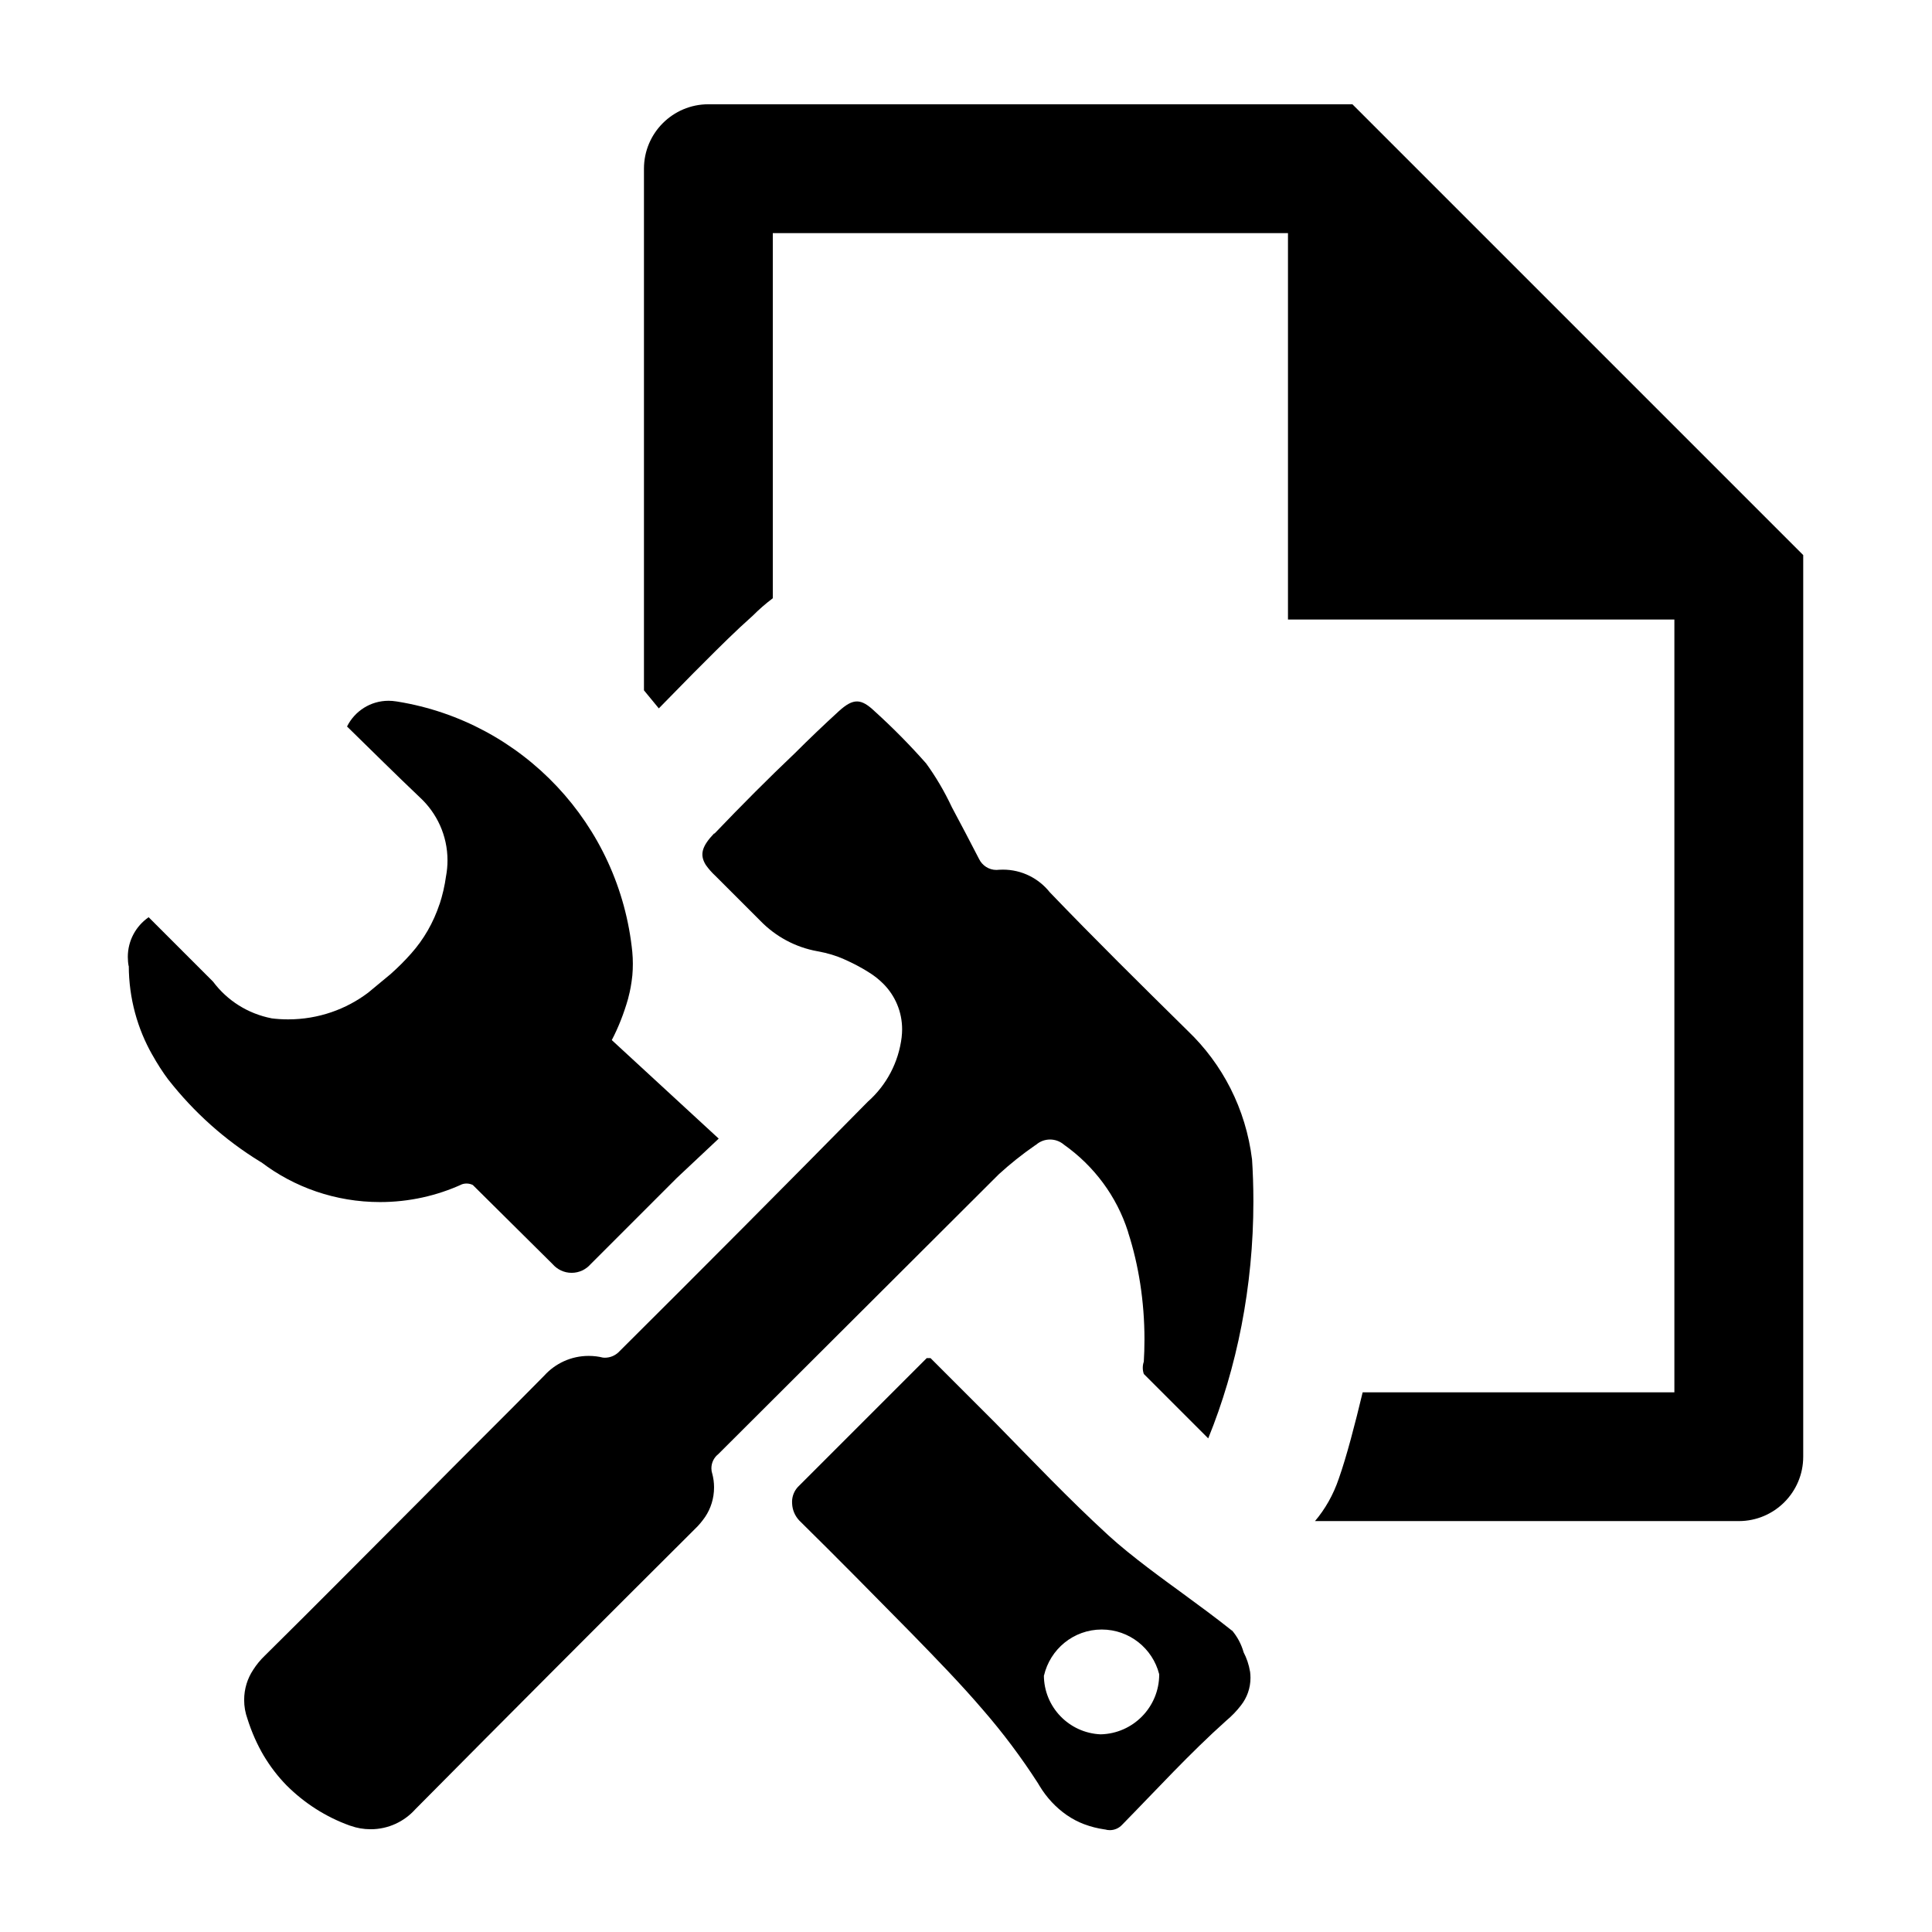
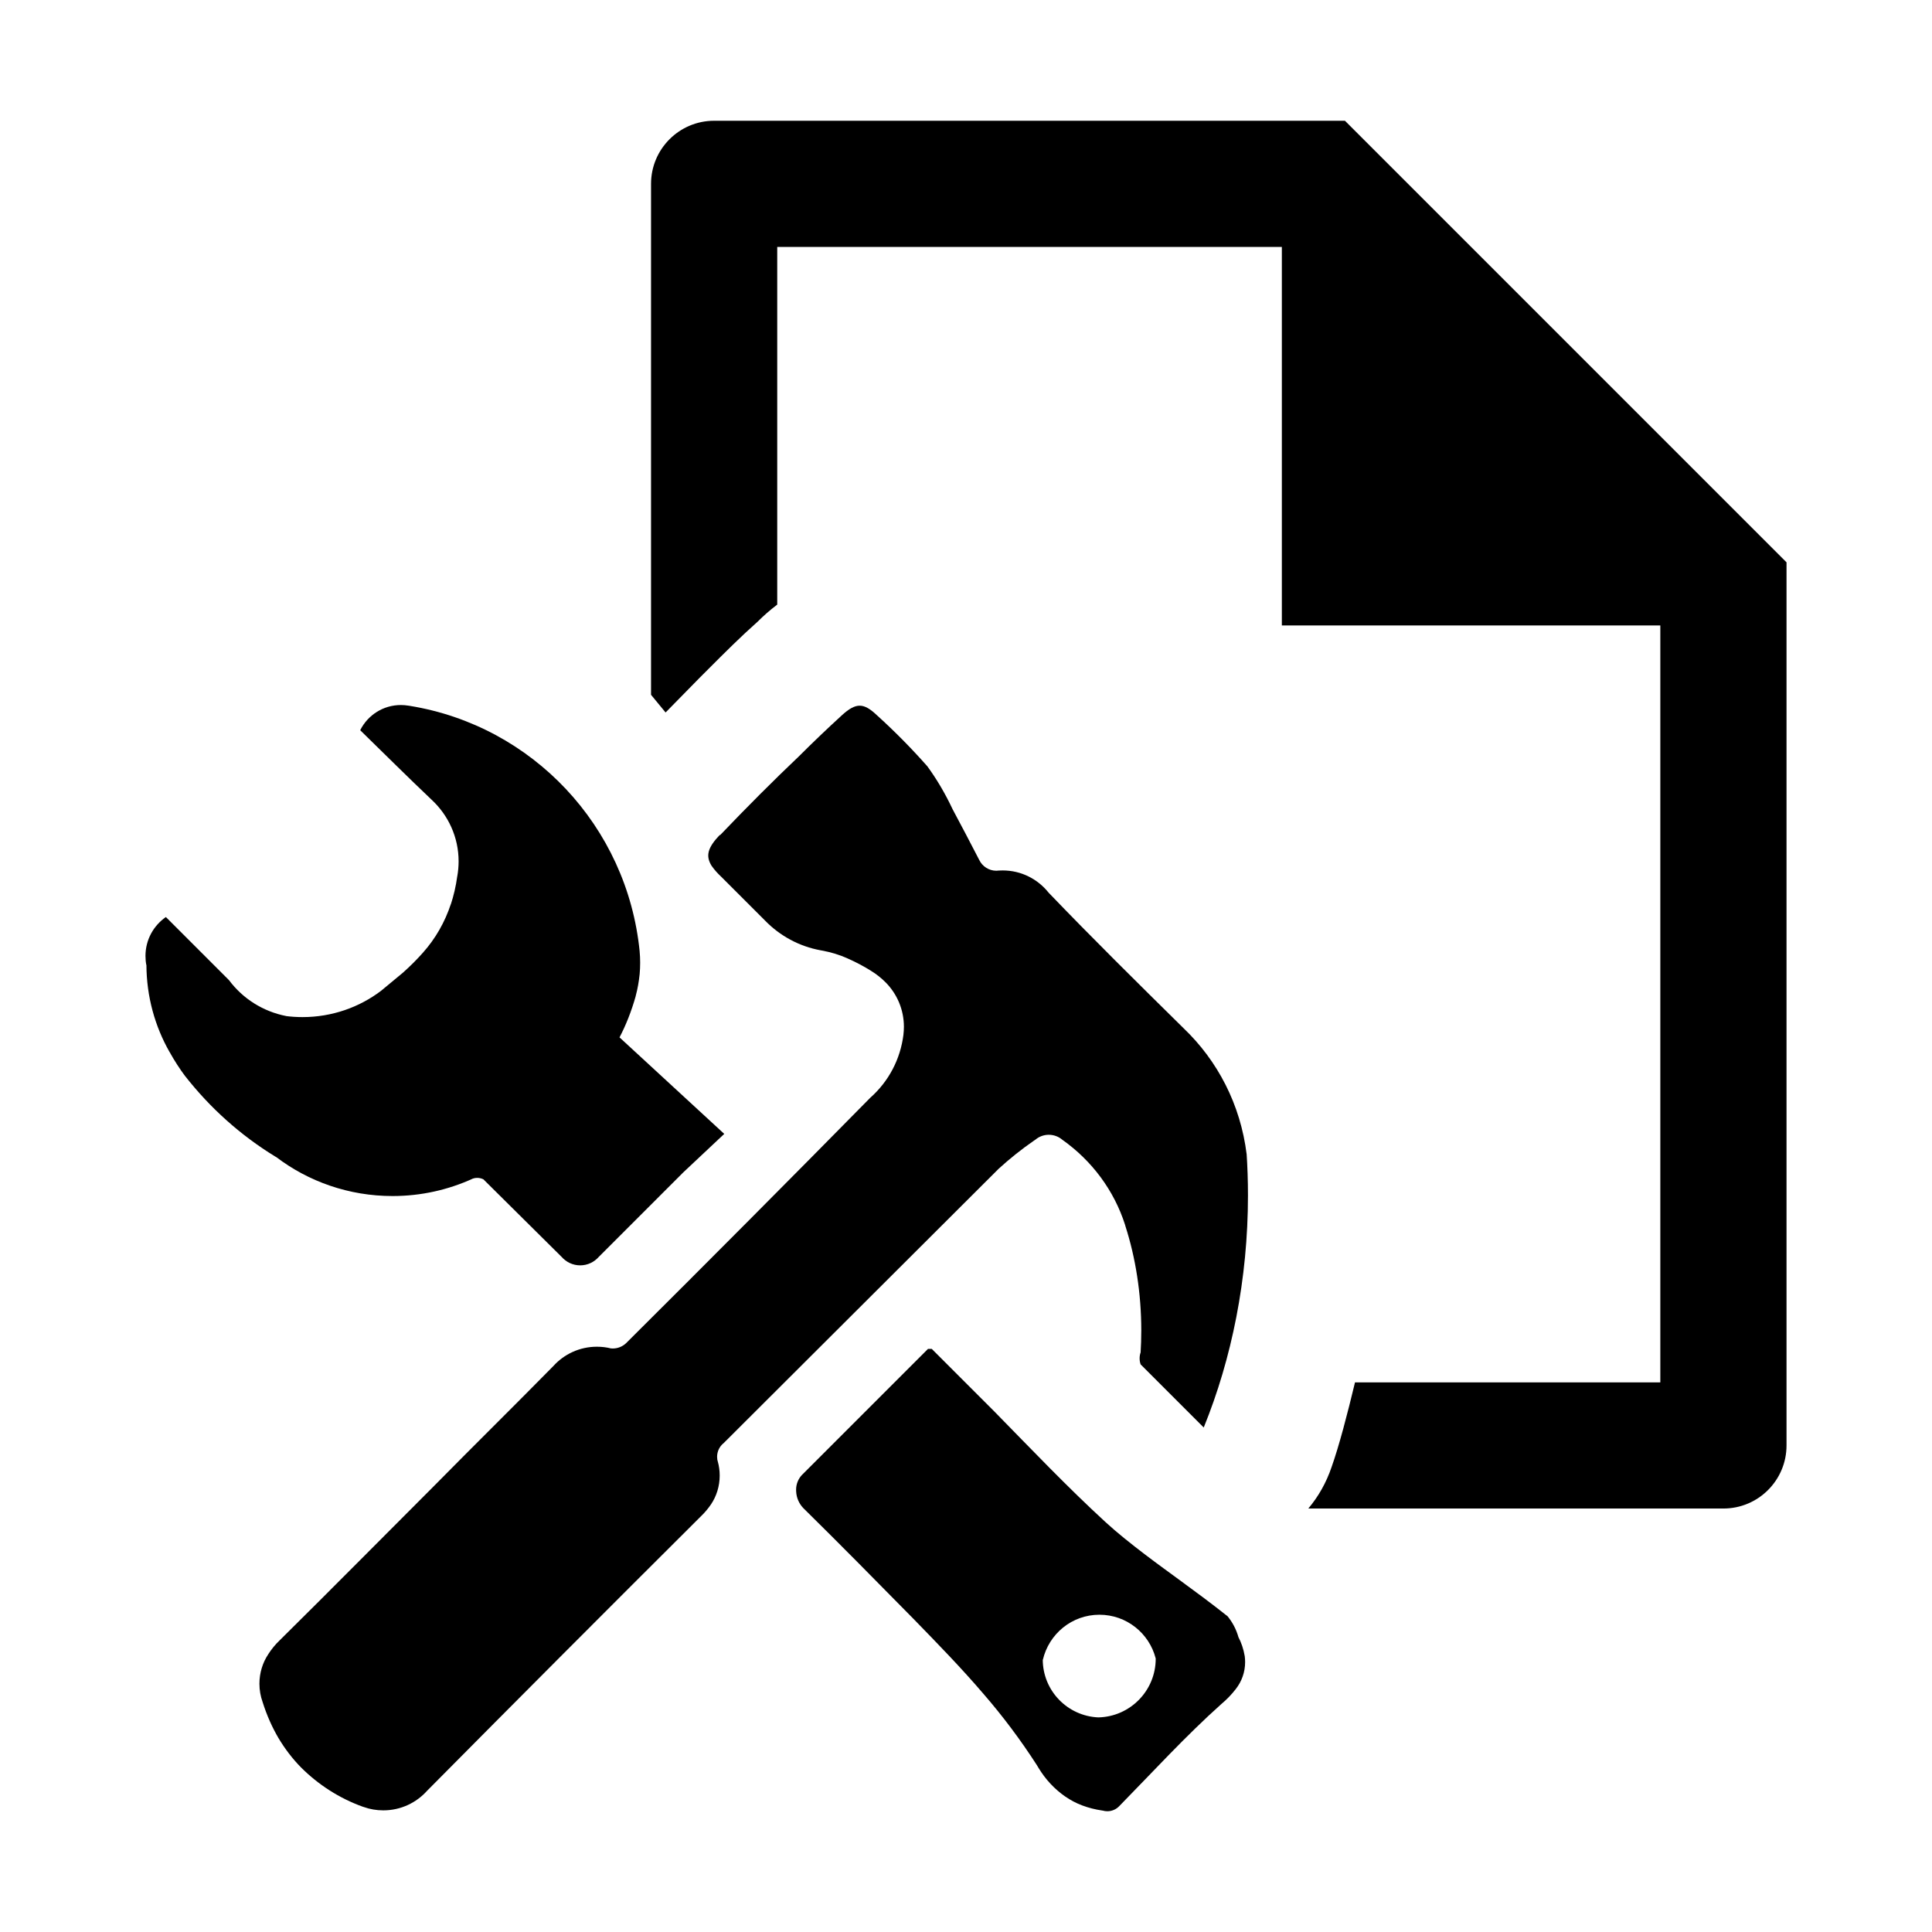
- <svg xmlns="http://www.w3.org/2000/svg" version="1.1" width="32" height="32" viewBox="0 0 32 32">
+ <svg xmlns="http://www.w3.org/2000/svg" version="1.1" width="32" height="32" viewBox="-0.343 -0.315 32.67 32.67">
  <path class="fill-active" d="M10.912 11.733l0.576-0.587 0.192-0.192c0.235-0.235 0.501-0.501 0.789-0.757 0.101-0.101 0.209-0.196 0.323-0.282l0.008-0.006v-6.048h8.533v6.4h6.4v12.8h-5.163c-0.128 0.533-0.267 1.067-0.395 1.429-0.092 0.271-0.226 0.505-0.397 0.707l0.003-0.003h7.019c0.589 0 1.067-0.478 1.067-1.067v0-14.933l-7.467-7.467h-10.667c-0.589 0-1.067 0.478-1.067 1.067v0 8.64z" />
  <path class="fill-active" d="M11.829 13.803c-0.203 0.213-0.245 0.352-0.139 0.523 0.048 0.068 0.101 0.127 0.159 0.181l0.001 0.001 0.747 0.747c0.249 0.255 0.574 0.434 0.939 0.5l0.011 0.002c0.161 0.029 0.304 0.073 0.439 0.133l-0.012-0.005c0.159 0.070 0.292 0.141 0.419 0.221l-0.013-0.008c0.097 0.059 0.181 0.126 0.256 0.202l0 0c0.189 0.192 0.306 0.457 0.306 0.748 0 0.045-0.003 0.089-0.008 0.132l0.001-0.005c-0.052 0.427-0.255 0.798-0.553 1.065l-0.002 0.001q-2.059 2.091-4.139 4.16c-0.059 0.054-0.137 0.087-0.223 0.087-0.011 0-0.023-0.001-0.034-0.002l0.001 0c-0.070-0.018-0.151-0.028-0.235-0.028-0.292 0-0.554 0.126-0.735 0.326l-0.001 0.001c-0.672 0.683-1.355 1.355-2.027 2.037-0.864 0.864-1.728 1.739-2.603 2.603-0.072 0.069-0.135 0.146-0.189 0.23l-0.003 0.005c-0.093 0.14-0.148 0.312-0.148 0.497 0 0.109 0.019 0.213 0.054 0.31l-0.002-0.006c0.073 0.233 0.164 0.434 0.274 0.622l-0.008-0.014c0.113 0.19 0.24 0.355 0.384 0.502l-0-0c0.293 0.293 0.649 0.523 1.047 0.666l0.020 0.006c0.097 0.035 0.209 0.055 0.326 0.055 0.294 0 0.558-0.128 0.74-0.331l0.001-0.001q2.304-2.325 4.629-4.64c0.063-0.060 0.119-0.127 0.168-0.198l0.003-0.004c0.092-0.137 0.147-0.306 0.147-0.488 0-0.081-0.011-0.159-0.031-0.233l0.001 0.006c-0.009-0.027-0.014-0.057-0.014-0.089 0-0.093 0.042-0.176 0.109-0.231l0.001-0 4.651-4.64c0.186-0.17 0.387-0.331 0.6-0.478l0.019-0.012c0.061-0.053 0.142-0.085 0.229-0.085s0.168 0.032 0.23 0.085l-0-0c0.5 0.354 0.874 0.856 1.061 1.441l0.005 0.020c0.17 0.527 0.268 1.134 0.268 1.763 0 0.13-0.004 0.26-0.012 0.388l0.001-0.017c-0.011 0.030-0.017 0.065-0.017 0.101s0.006 0.071 0.018 0.104l-0.001-0.002 1.067 1.067c0.473-1.162 0.748-2.511 0.748-3.924 0-0.244-0.008-0.487-0.024-0.727l0.002 0.033c-0.104-0.845-0.492-1.584-1.065-2.132l-0.001-0.001c-0.768-0.757-1.536-1.515-2.283-2.293-0.183-0.23-0.463-0.376-0.777-0.376-0.023 0-0.046 0.001-0.069 0.002l0.003-0c-0.012 0.002-0.027 0.003-0.041 0.003-0.127 0-0.237-0.074-0.289-0.182l-0.001-0.002c-0.149-0.288-0.299-0.576-0.448-0.853-0.131-0.278-0.273-0.516-0.435-0.738l0.009 0.012c-0.272-0.308-0.551-0.59-0.844-0.856l-0.009-0.008c-0.224-0.213-0.352-0.224-0.597 0s-0.491 0.459-0.725 0.693c-0.427 0.405-0.885 0.864-1.333 1.333z" />
  <path class="fill-active" d="M2.133 16c0.002 0.537 0.144 1.041 0.392 1.476l-0.008-0.015c0.089 0.16 0.177 0.296 0.274 0.426l-0.007-0.010c0.428 0.547 0.941 1.005 1.522 1.362l0.025 0.014c0.54 0.41 1.223 0.657 1.964 0.657 0.482 0 0.94-0.105 1.352-0.292l-0.020 0.008c0.030-0.015 0.064-0.023 0.101-0.023s0.072 0.009 0.103 0.024l-0.001-0.001 1.323 1.312c0.077 0.088 0.189 0.144 0.315 0.144s0.238-0.056 0.314-0.143l0-0 1.429-1.429 0.693-0.651-1.771-1.632c0.107-0.203 0.201-0.441 0.271-0.688l0.006-0.026c0.028-0.103 0.050-0.226 0.063-0.352l0.001-0.010c0.005-0.056 0.008-0.121 0.008-0.187s-0.003-0.131-0.009-0.195l0.001 0.008c-0.21-2.126-1.821-3.821-3.888-4.156l-0.027-0.004c-0.037-0.006-0.080-0.010-0.123-0.010-0.3 0-0.559 0.171-0.686 0.422l-0.002 0.004c0.405 0.395 0.8 0.789 1.205 1.173 0.282 0.26 0.459 0.632 0.459 1.045 0 0.087-0.008 0.172-0.023 0.255l0.001-0.009c-0.024 0.178-0.062 0.336-0.112 0.489l0.005-0.019c-0.105 0.318-0.265 0.592-0.471 0.824l0.002-0.002c-0.108 0.122-0.219 0.233-0.337 0.338l-0.004 0.004-0.373 0.309c-0.365 0.277-0.827 0.444-1.327 0.444-0.096 0-0.191-0.006-0.284-0.018l0.011 0.001c-0.4-0.078-0.738-0.298-0.968-0.604l-0.003-0.004-1.067-1.067c-0.21 0.146-0.345 0.386-0.345 0.658 0 0.054 0.005 0.107 0.015 0.158l-0.001-0.005z" />
  <path class="fill-active" d="M20.405 27.008c-0.267-0.213-0.544-0.416-0.821-0.619s-0.843-0.608-1.227-0.96c-0.651-0.597-1.259-1.237-1.877-1.867l-1.067-1.067h-0.064l-2.133 2.133c-0.060 0.065-0.097 0.152-0.097 0.247 0 0.011 0 0.021 0.001 0.032l-0-0.001c0.005 0.108 0.049 0.204 0.118 0.278l-0-0c0.629 0.619 1.248 1.248 1.867 1.877 0.405 0.416 0.811 0.832 1.184 1.269 0.321 0.37 0.627 0.777 0.903 1.206l0.025 0.042c0.119 0.197 0.272 0.361 0.454 0.487l0.005 0.003c0.083 0.057 0.178 0.108 0.279 0.146l0.009 0.003c0.098 0.037 0.213 0.067 0.332 0.084l0.009 0.001c0.023 0.007 0.050 0.011 0.077 0.011 0.079 0 0.15-0.033 0.2-0.085l0-0c0.576-0.587 1.12-1.184 1.728-1.728 0.091-0.076 0.172-0.16 0.243-0.252l0.003-0.004c0.097-0.124 0.156-0.282 0.156-0.454 0-0.036-0.003-0.071-0.007-0.105l0 0.004c-0.020-0.12-0.057-0.227-0.109-0.326l0.003 0.006c-0.040-0.14-0.106-0.261-0.193-0.364l0.001 0.001zM17.291 27.755c0.102-0.441 0.492-0.765 0.957-0.765 0.458 0 0.842 0.313 0.951 0.737l0.001 0.007c0 0 0 0 0 0 0 0.54-0.432 0.98-0.97 0.992l-0.001 0c-0.523-0.023-0.939-0.453-0.939-0.98 0-0.004 0-0.008 0-0.012v0.001z" />
</svg>
